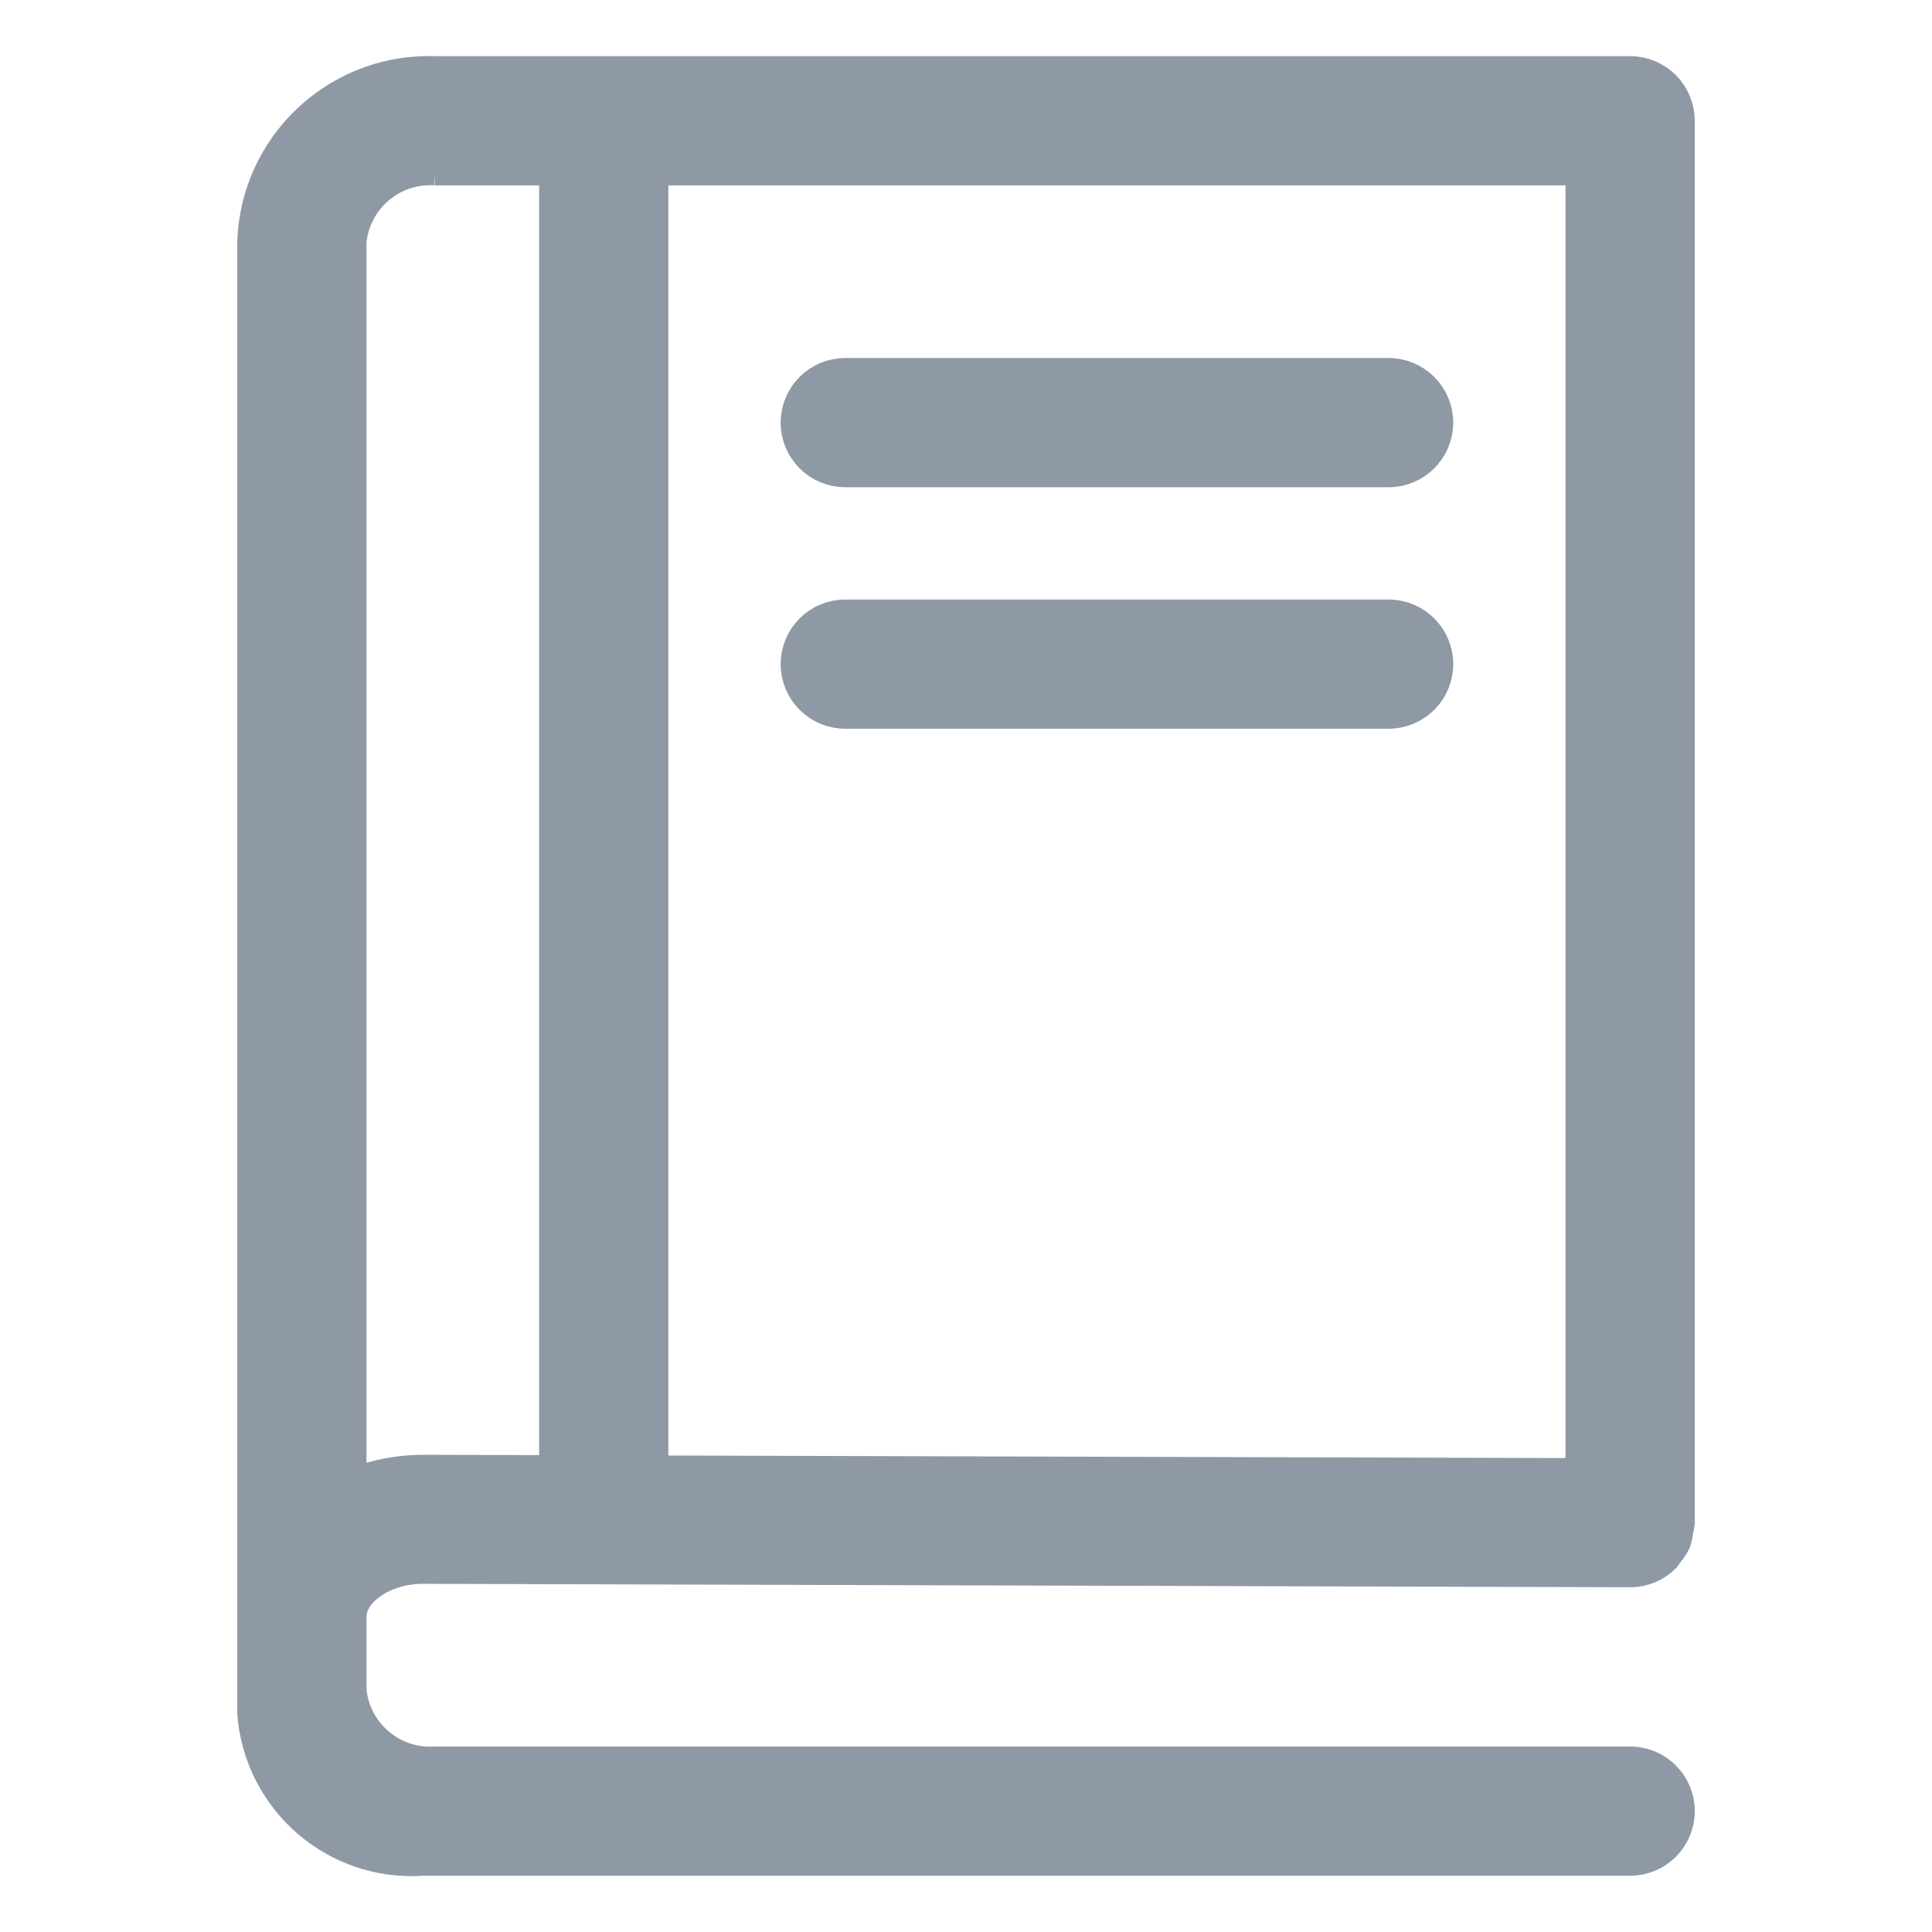
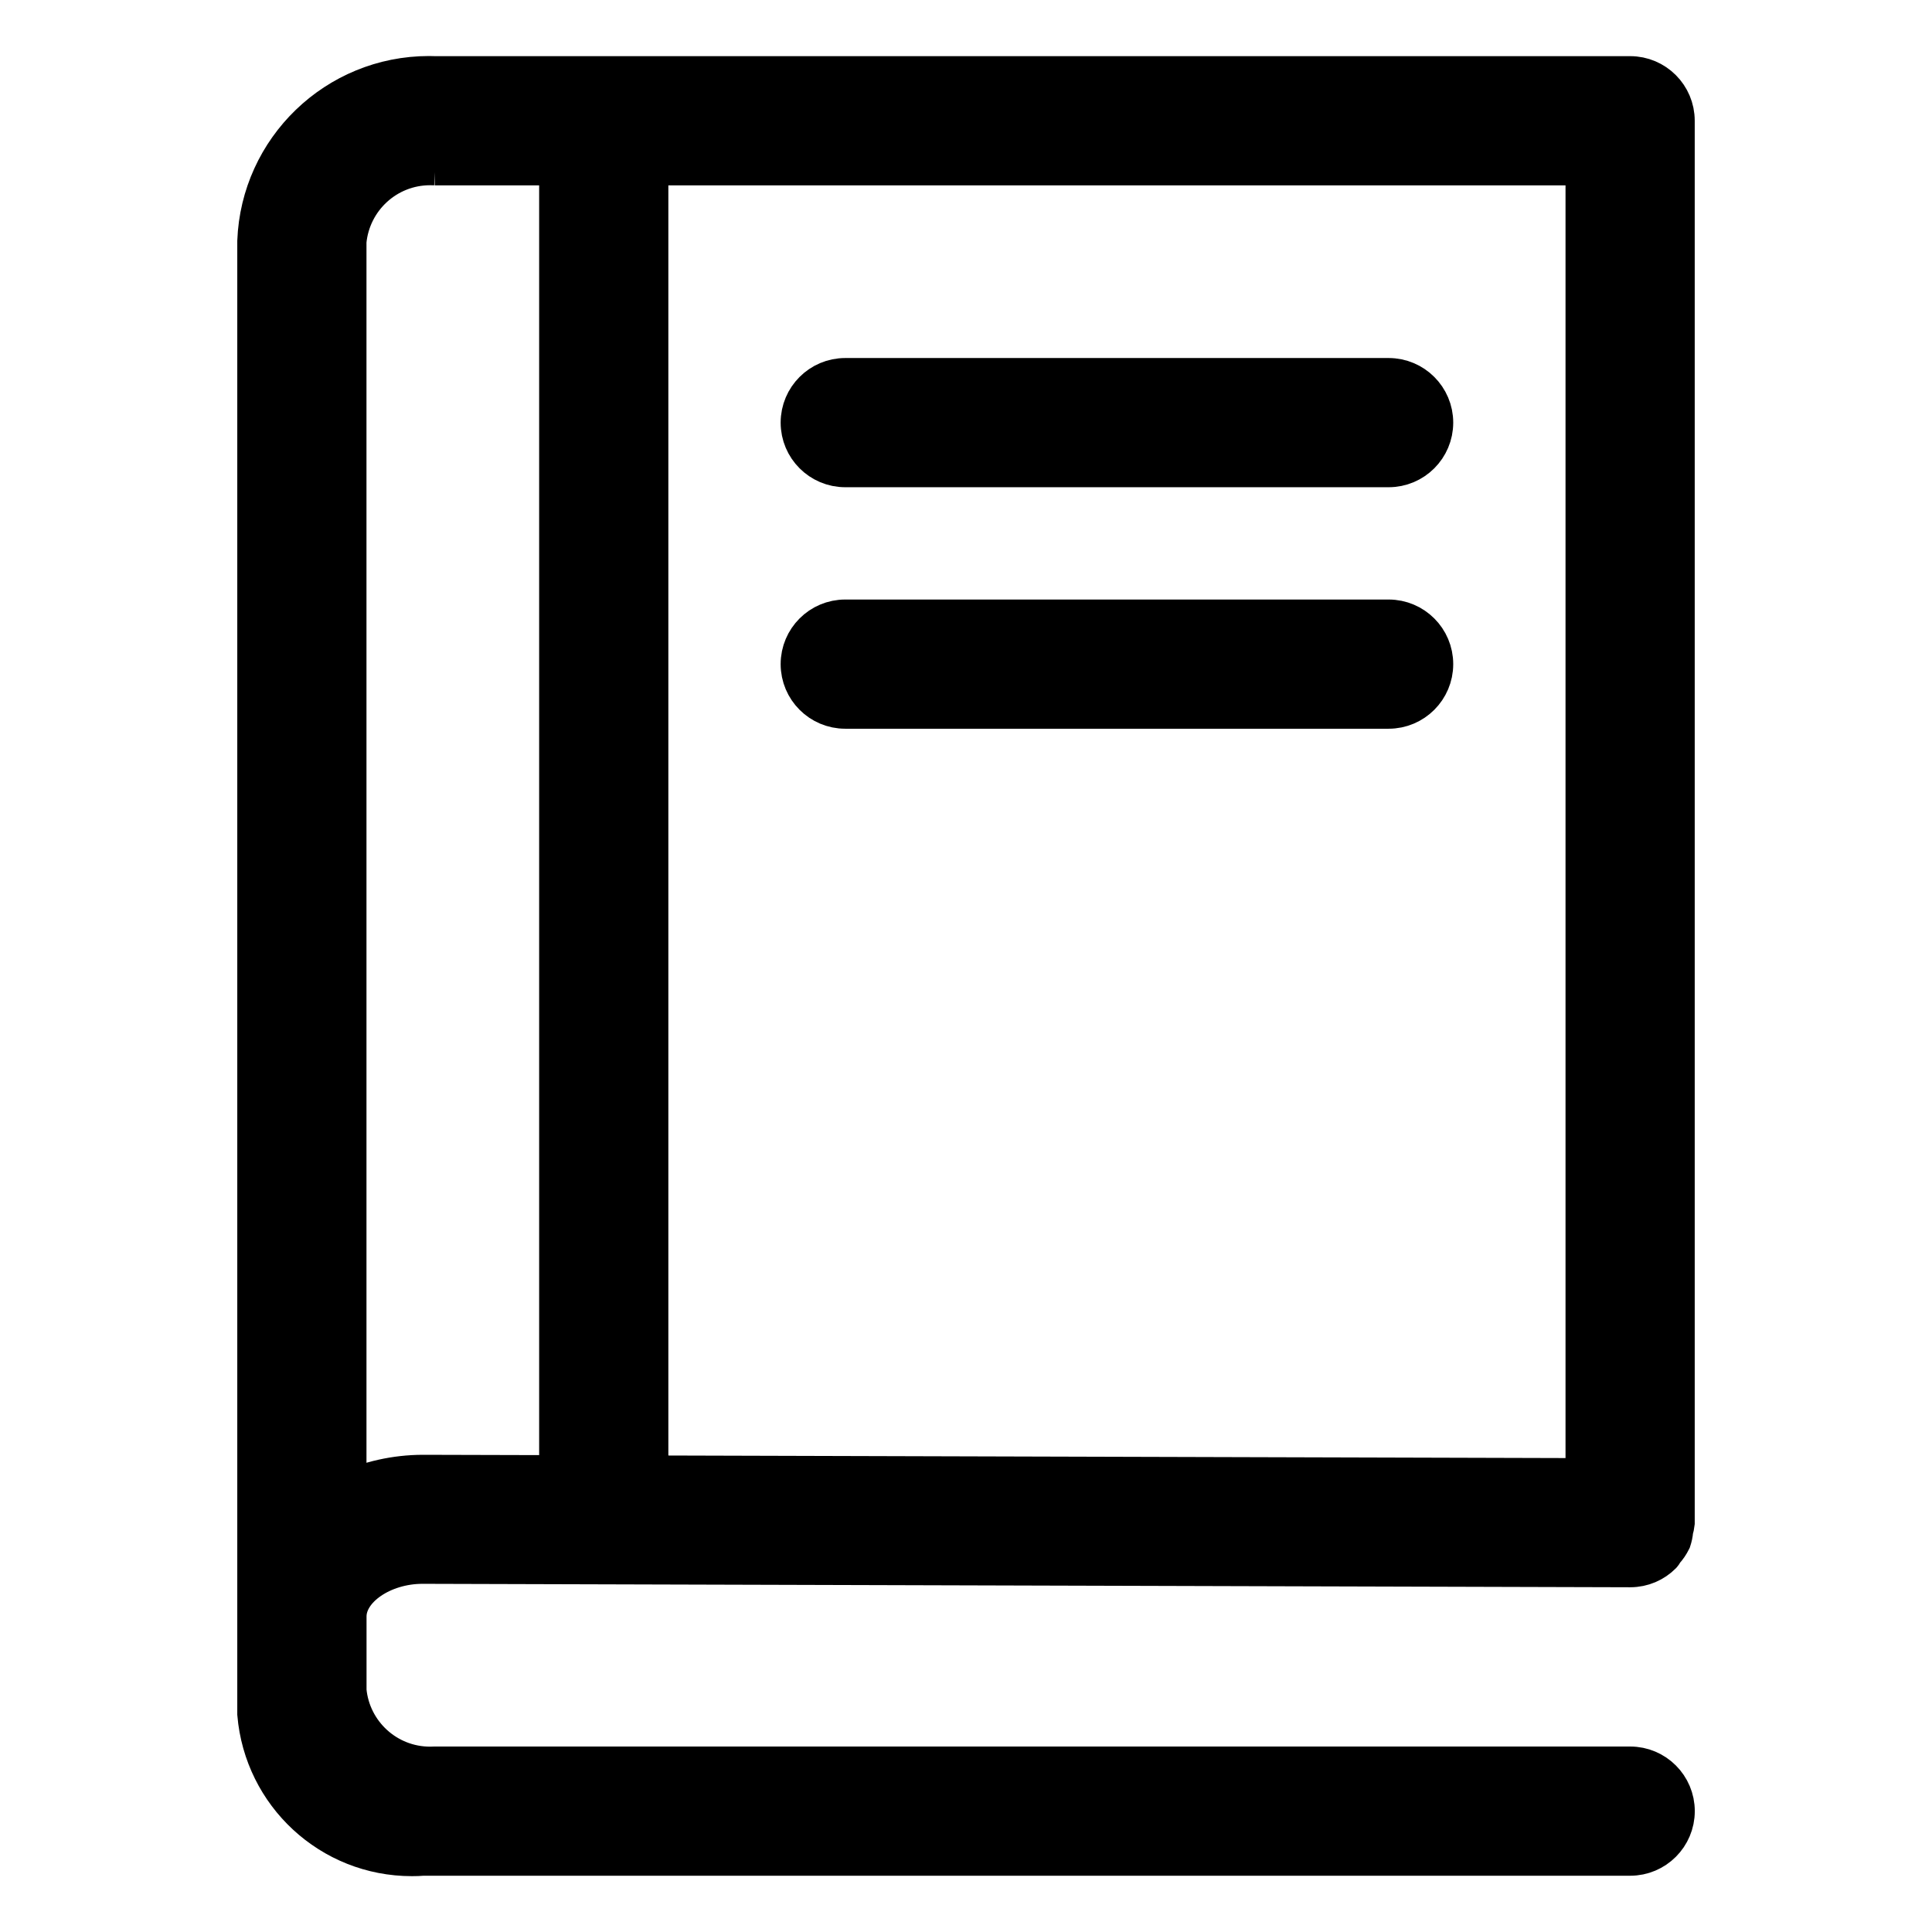
- <svg xmlns="http://www.w3.org/2000/svg" fill="#8f99a5" width="800px" height="800px" viewBox="0 0 32 32" version="1.1" stroke="#8f99a5" stroke-width="0.64">
+ <svg xmlns="http://www.w3.org/2000/svg" fill="#000000" width="800px" height="800px" viewBox="0 0 32 32" version="1.1" stroke="#000000" stroke-width="0.64">
  <g id="SVGRepo_bgCarrier" stroke-width="0" />
  <g id="SVGRepo_tracerCarrier" stroke-linecap="round" stroke-linejoin="round" />
  <g id="SVGRepo_iconCarrier">
    <path d="M27.75 2c-0-0.414-0.336-0.75-0.75-0.75h-19.8c-0.028-0.001-0.061-0.002-0.094-0.002-1.541 0-2.797 1.22-2.856 2.746l-0 0.005v24.389c0.113 1.331 1.221 2.367 2.572 2.367 0.063 0 0.125-0.002 0.187-0.007l-0.008 0h20c0.414 0 0.75-0.336 0.75-0.75s-0.336-0.75-0.75-0.75v0h-19.8c-0.023 0.001-0.050 0.002-0.077 0.002-0.717 0-1.306-0.547-1.373-1.247l-0-0.006v-1.223c0-0.459 0.584-0.861 1.248-0.861l20.002 0.057c0 0 0.001 0 0.001 0 0.207 0 0.394-0.084 0.529-0.22l0-0c0.017-0.017 0.025-0.041 0.040-0.060 0.047-0.051 0.087-0.11 0.118-0.173l0.002-0.004c0.016-0.049 0.029-0.105 0.034-0.164l0-0.003c0.011-0.035 0.020-0.077 0.025-0.121l0-0.003v-0.002zM26.25 24.471l-15.5-0.044v-21.677h15.5zM5.75 24.686v-20.686c0.067-0.705 0.657-1.252 1.374-1.252 0.027 0 0.054 0.001 0.080 0.002l-0.004-0h2.050v21.672l-2.25-0.006c-0.453 0.002-0.883 0.101-1.269 0.278l0.019-0.008zM14 7.75h9c0.414 0 0.75-0.336 0.75-0.75s-0.336-0.75-0.75-0.75v0h-9c-0.414 0-0.75 0.336-0.75 0.75s0.336 0.75 0.75 0.75v0zM23 10.25h-9c-0.414 0-0.75 0.336-0.75 0.75s0.336 0.75 0.75 0.75v0h9c0.414 0 0.75-0.336 0.75-0.75s-0.336-0.75-0.75-0.75v0z" />
  </g>
</svg>
